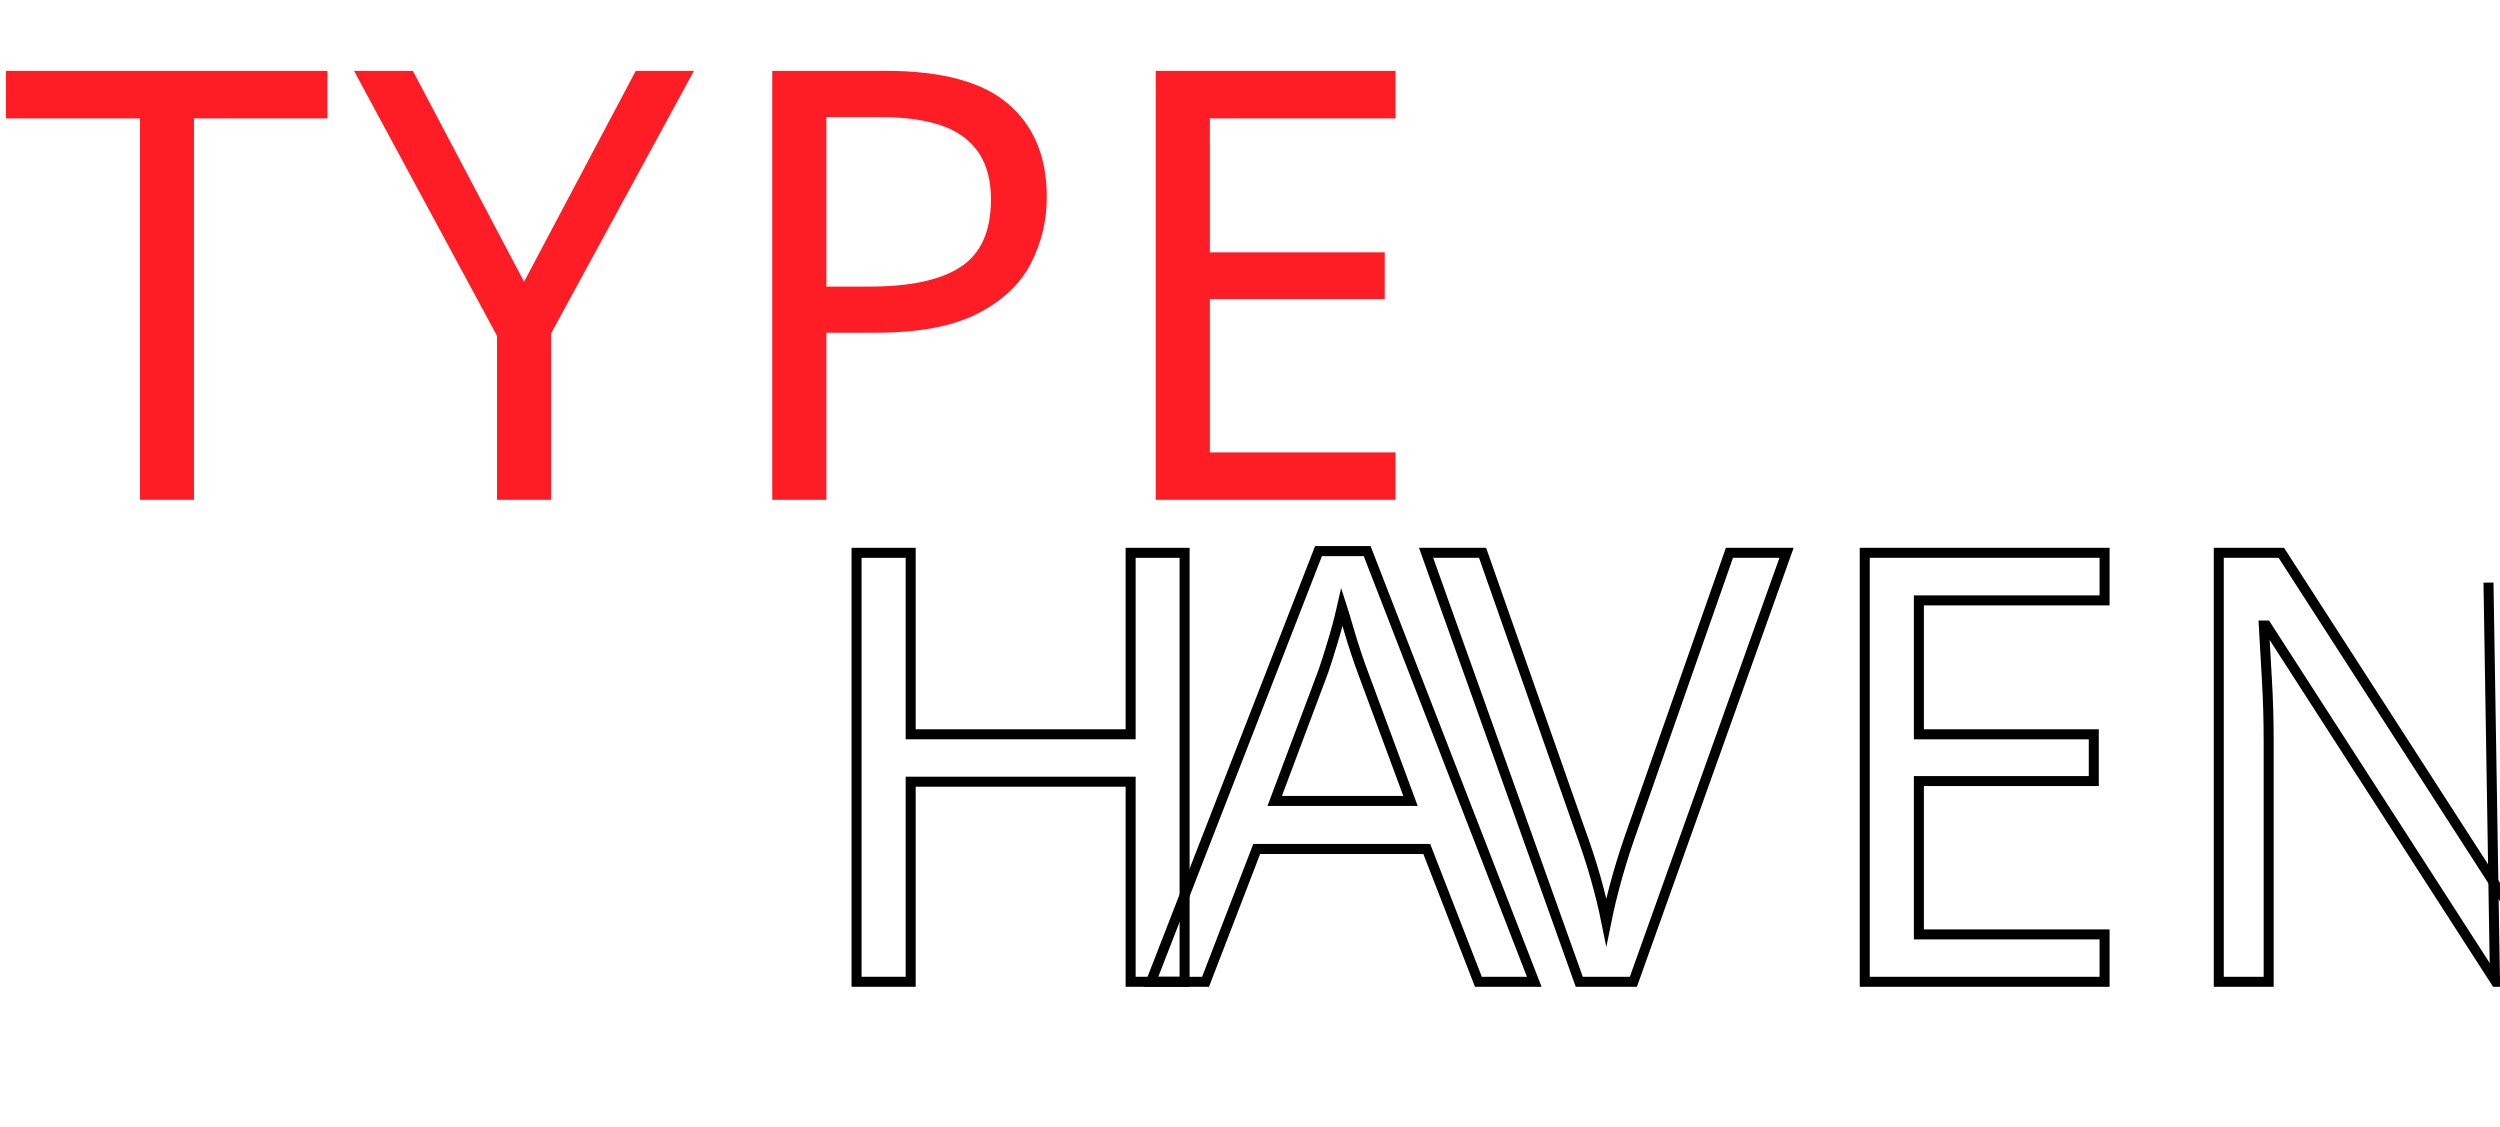
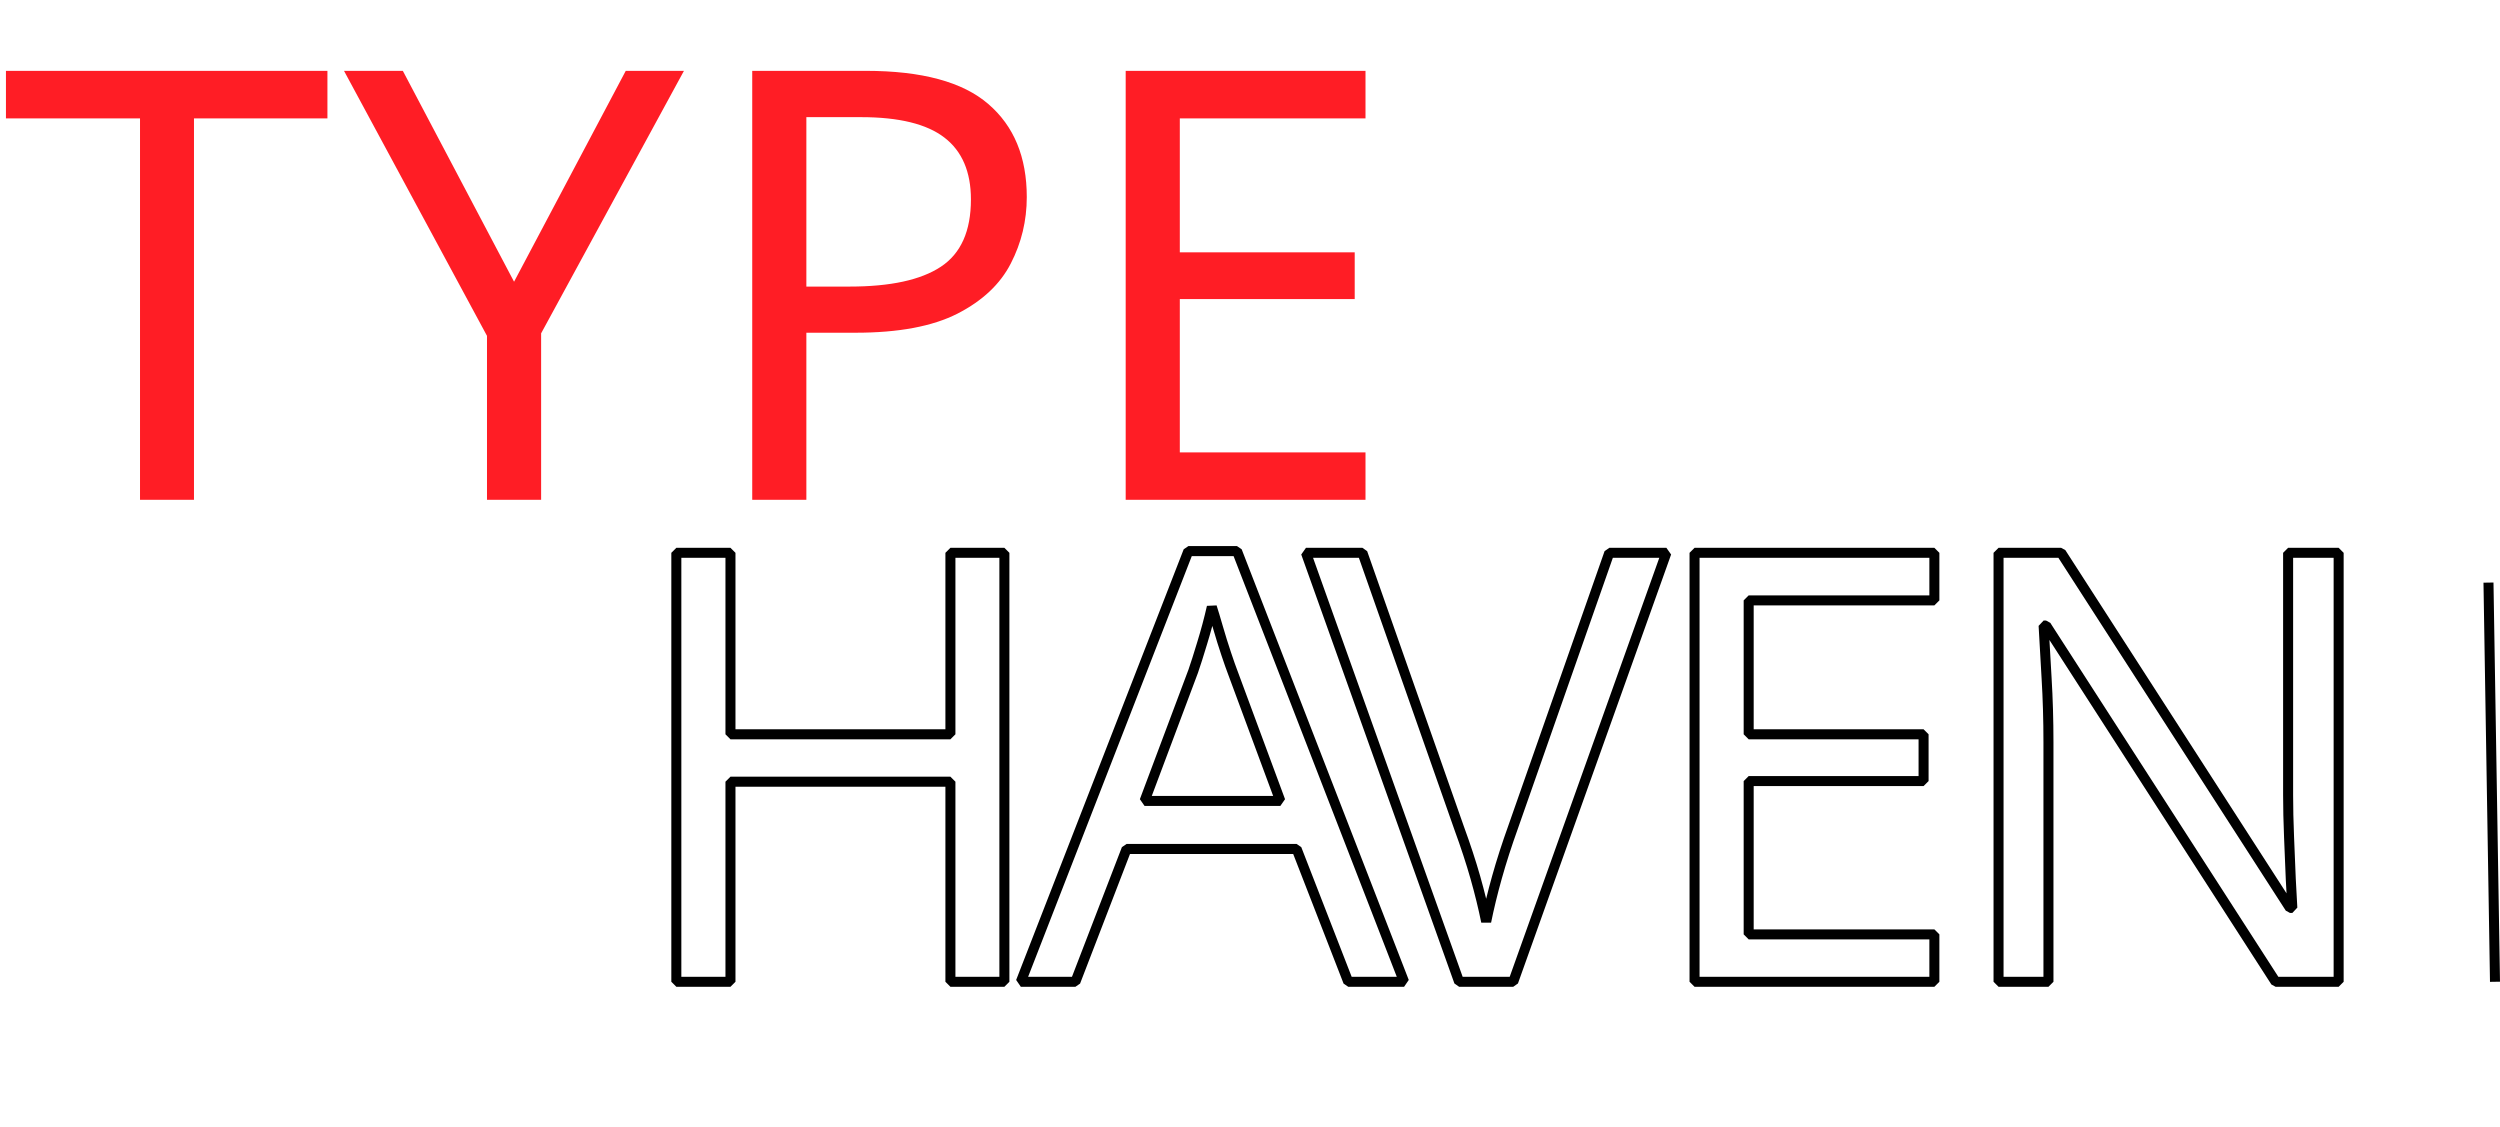
<svg xmlns="http://www.w3.org/2000/svg" id="Layer_1" data-name="Layer 1" viewBox="0 0 249.7 112.54">
  <defs>
    <style>
      .cls-1 {
      fill: #ff1d25;
+       letter-spacing: 2;
      }

      .cls-1, .cls-2 {
      font-family: "coolvetica", sans-serif;
      font-weight: 500;
      font-style: normal;
      font-size: 60px;
-       letter-spacing: 2;
+       letter-spacing: 1;
      }

      .cls-3, .cls-2 {
      fill: none;
      stroke: #000;
-       stroke-miterlimit: 10;
+       stroke-miterlimit: 1;
+       letter-spacing: 20;
      }

      .cls-4 {
-       letter-spacing: 1;
+       letter-spacing:1
      }
    </style>
  </defs>
  <text class="cls-1" transform="translate(0 49.92)">
    <tspan x="0" y="0">TYPE</tspan>
  </text>
-   <text class="cls-2" transform="translate(79.74 98.06)">
-     <tspan x="0" y="0">H</tspan>
-     <tspan class="cls-4" x="35.22" y="0">A</tspan>
-     <tspan x="62.7" y="0">VEN</tspan>
+   <text style="letter-spacing:-8;" class="cls-2" transform="translate(79.74 98.06)">
+     <tspan x="-18" y="0">H</tspan>
+     <tspan class="cls-4" x="22.22" y="0">A</tspan>
+     <tspan style="letter-spacing:-3;" x="50.7" y="0">VEN</tspan>
  </text>
  <line class="cls-3" x1="248.55" y1="58.19" x2="249.2" y2="98.06" />
</svg>
